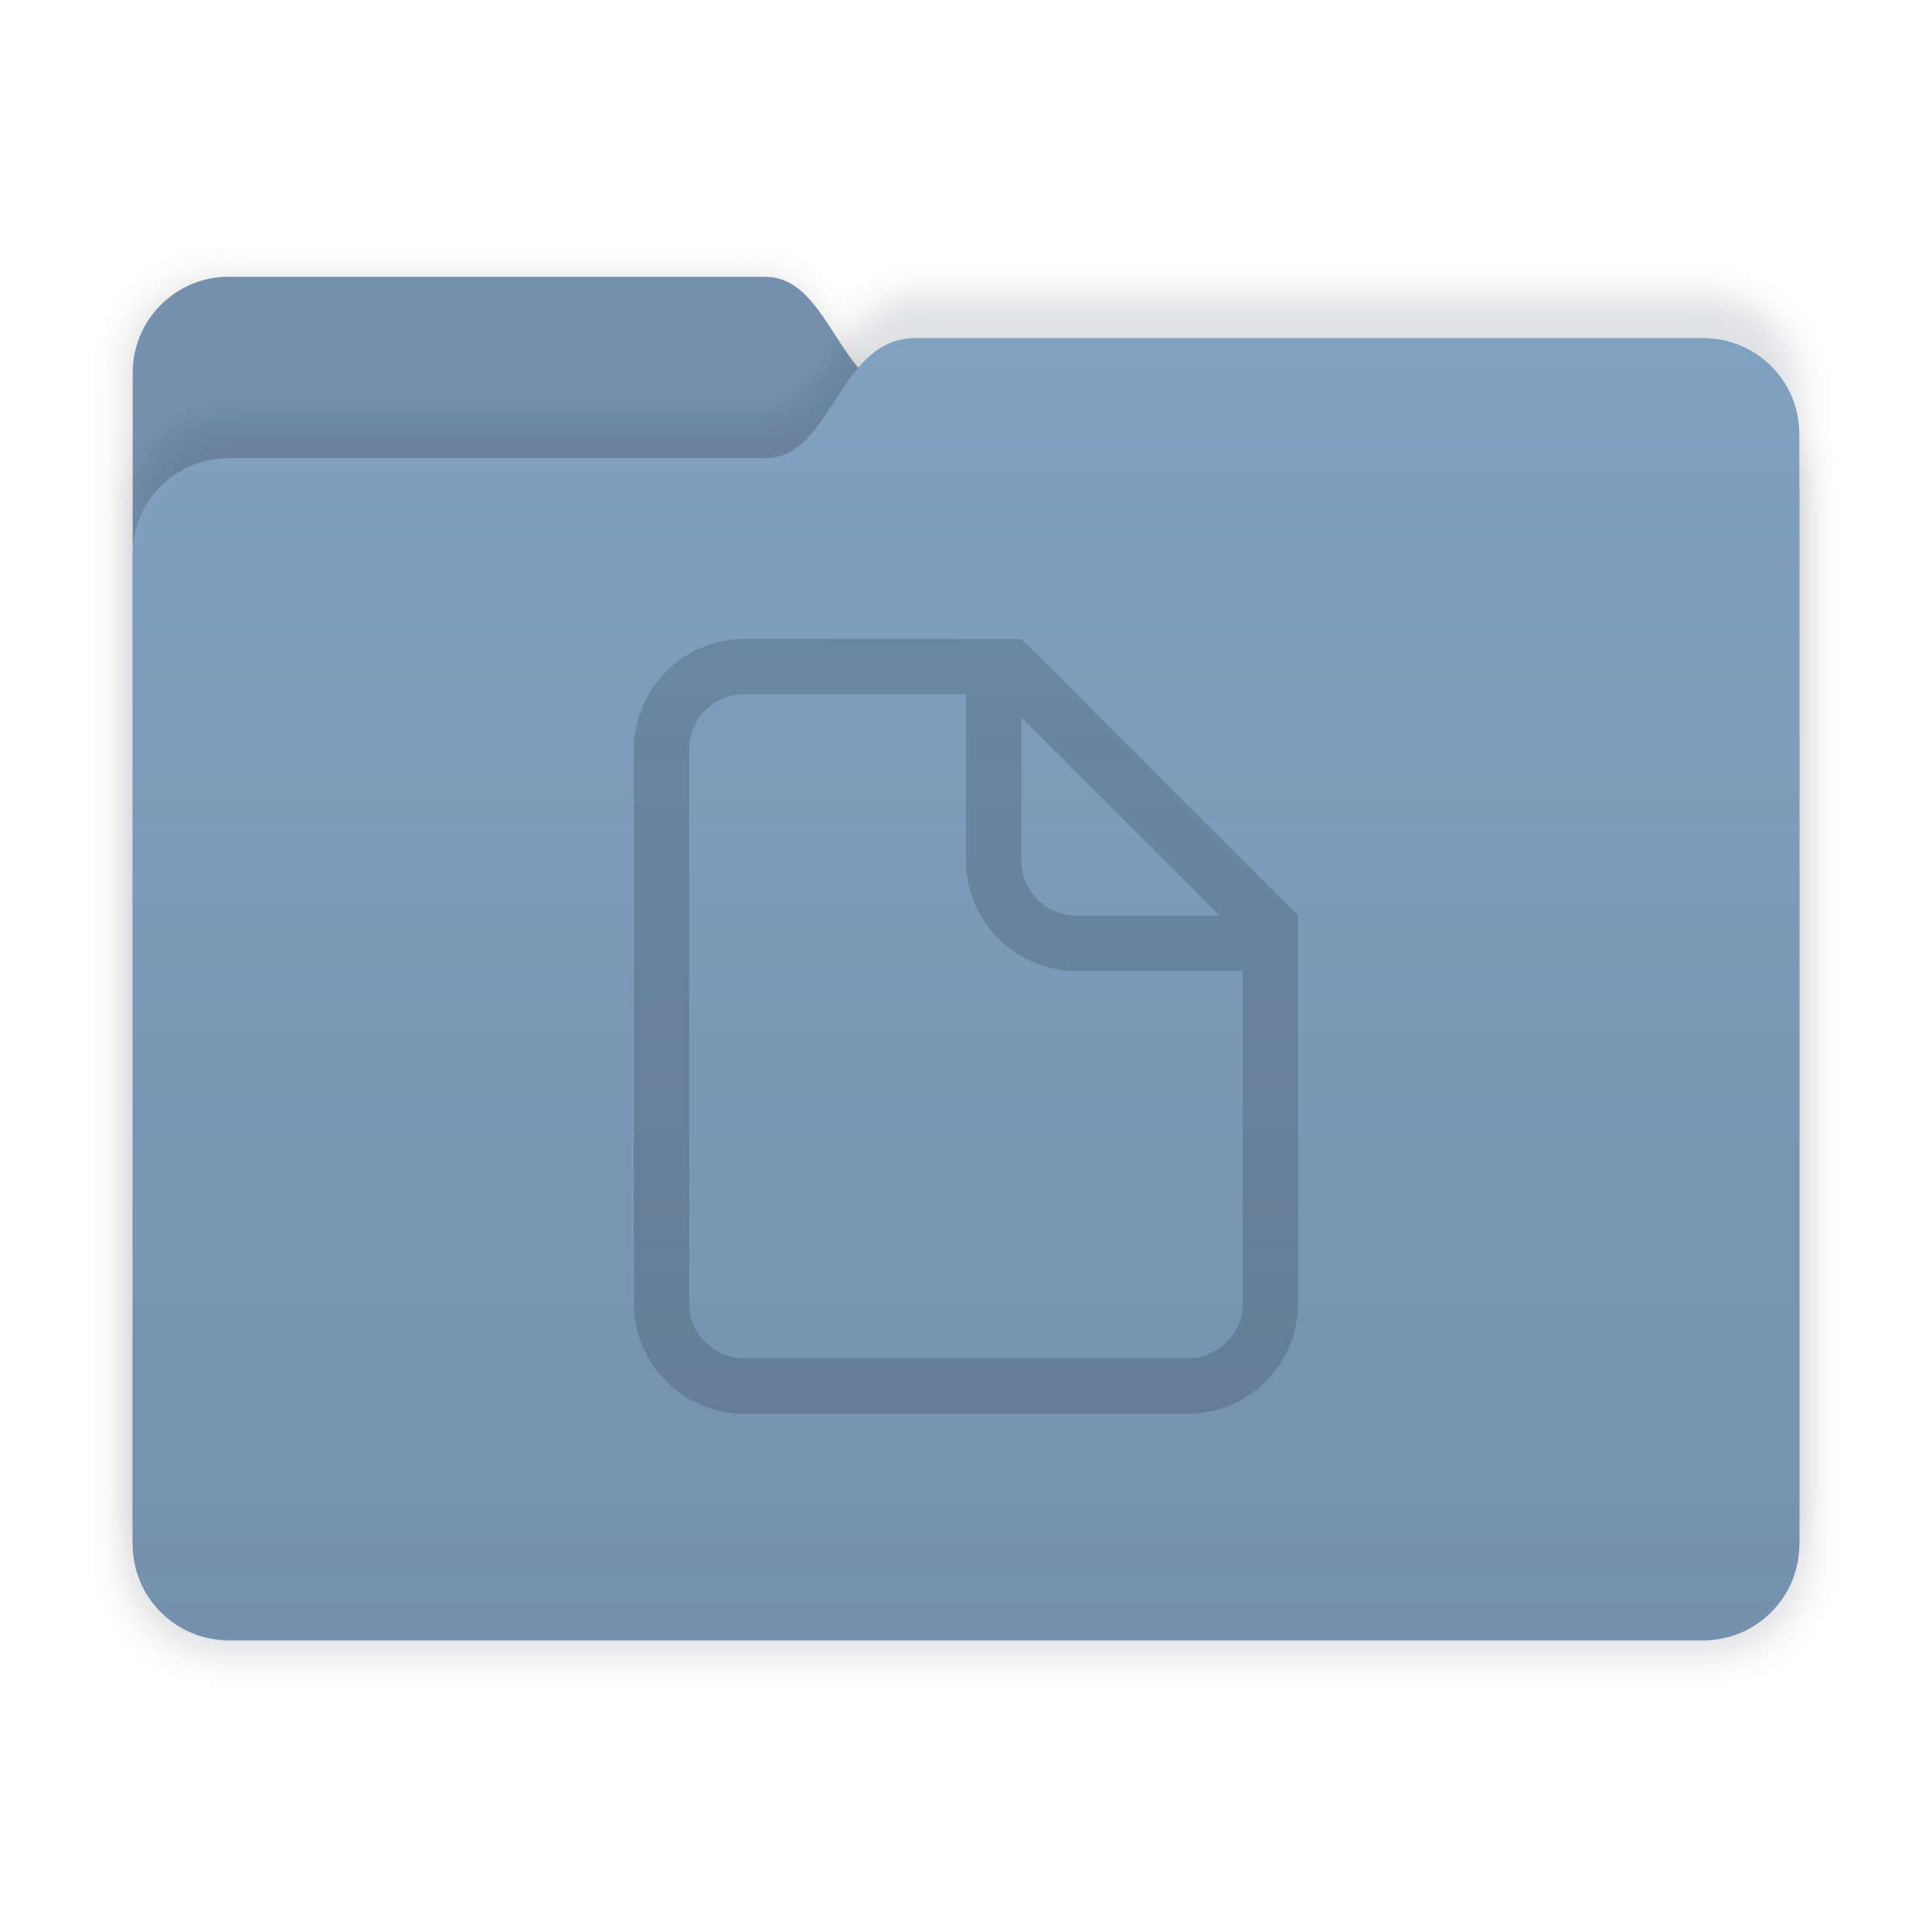
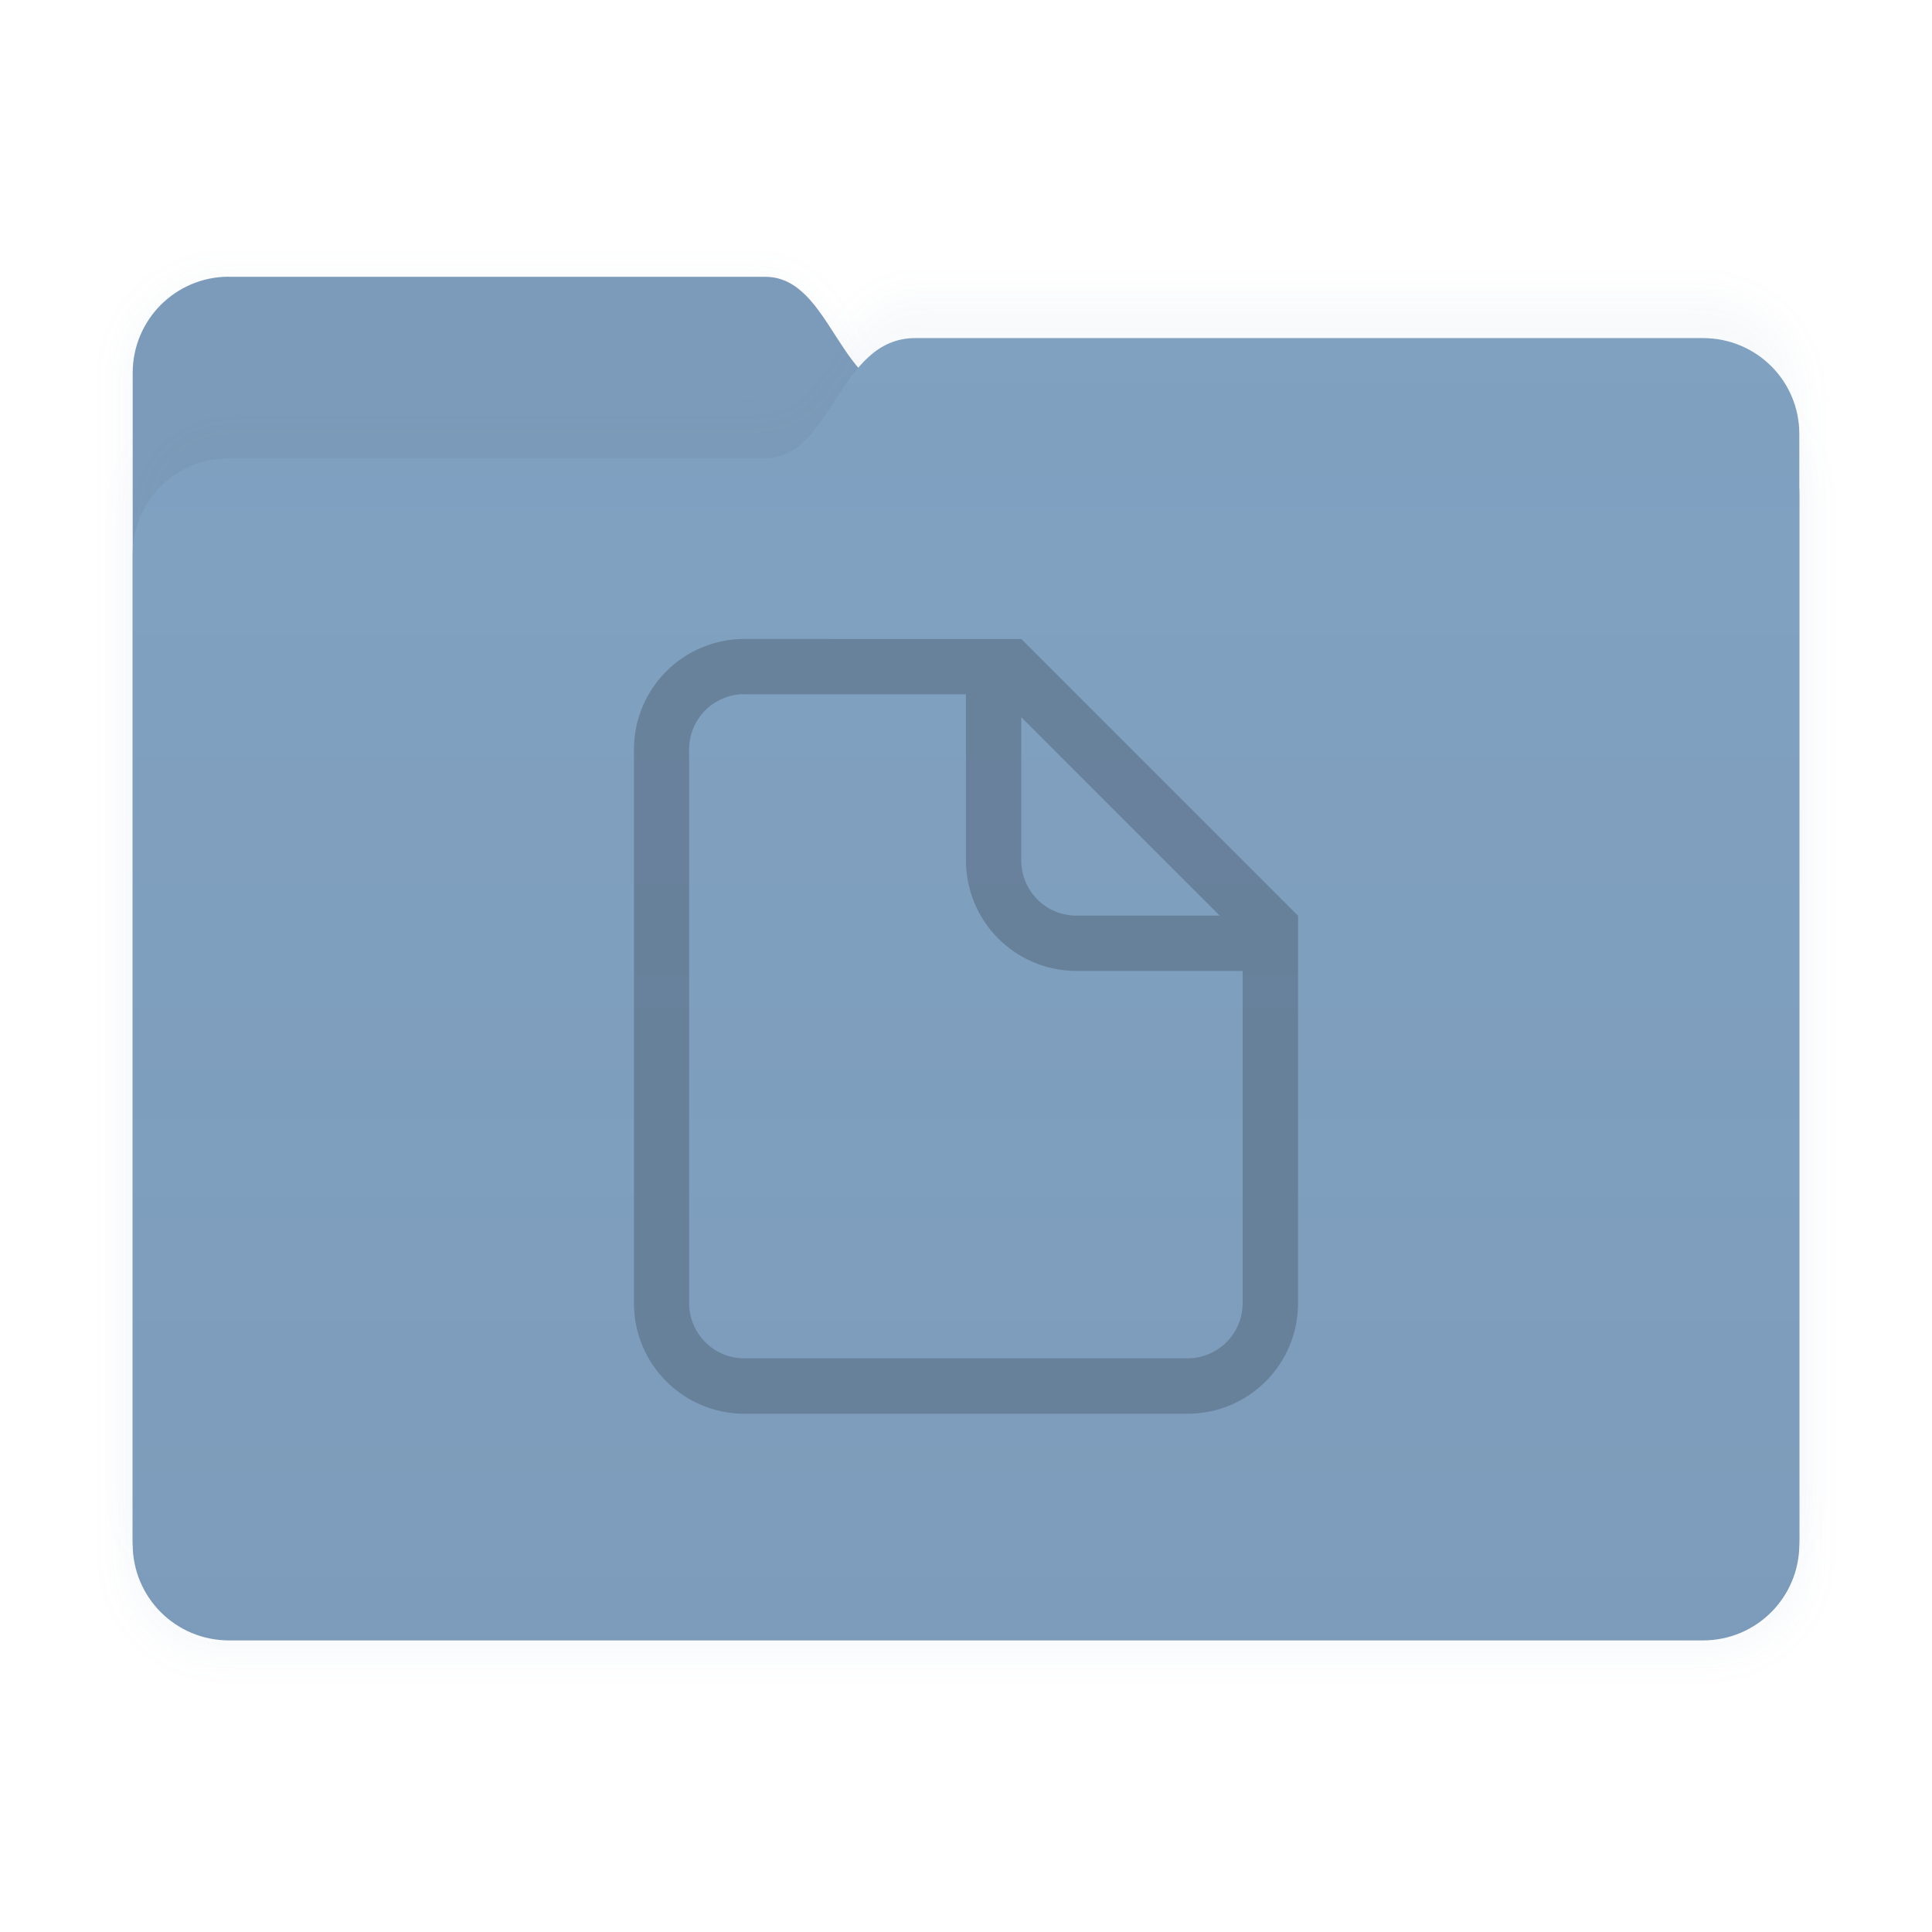
<svg xmlns="http://www.w3.org/2000/svg" width="64" height="64" version="1.1" viewBox="0 0 16.933 16.933">
  <defs>
    <filter id="filter2347-3" x="-.025" y="-.03" width="1.049" height="1.06" color-interpolation-filters="sRGB">
      <feGaussianBlur stdDeviation="0.149" />
    </filter>
    <filter id="filter2161-7" x="-.024" y="-.031" width="1.048" height="1.062" color-interpolation-filters="sRGB">
      <feGaussianBlur stdDeviation="0.146" />
    </filter>
    <linearGradient id="linearGradient2575" x1="26.221" x2="26.221" y1="14.474" y2="3.304" gradientUnits="userSpaceOnUse">
-       <stop stop-color="#2e3440" stop-opacity=".15" offset="0" />
+       <stop stop-color="#2e3440" stop-opacity=".08" offset="0" />
      <stop stop-color="#2e3440" stop-opacity="0" offset="1" />
    </linearGradient>
  </defs>
  <g transform="translate(2.4e-5,1.327e-4)">
    <g transform="translate(-17.964 -.21096)" stroke-linecap="round" stroke-linejoin="round">
      <g stroke-width=".164">
-         <path transform="matrix(1.01 0 0 1.01 17.858 -.15638)" d="m2.028 2.776h4.699c0.589 0 0.64 1.058 1.315 1.058h6.905c0.467 0 0.844 0.376 0.844 0.844v9.205c0 0.467-0.376 0.844-0.844 0.844h-12.919c-0.467 0-0.844-0.376-0.844-0.844v-10.264c0-0.467 0.376-0.844 0.844-0.844z" fill="#2e3440" filter="url(#filter2347-3)" opacity=".15" />
+         <path transform="matrix(1.01 0 0 1.01 17.858 -.15638)" d="m2.028 2.776h4.699c0.589 0 0.64 1.058 1.315 1.058h6.905c0.467 0 0.844 0.376 0.844 0.844v9.205c0 0.467-0.376 0.844-0.844 0.844h-12.919c-0.467 0-0.844-0.376-0.844-0.844v-10.264c0-0.467 0.376-0.844 0.844-0.844z" fill="#5e81ac" filter="url(#filter2347-3)" opacity=".05" />
        <path d="m19.971 2.637h4.699c0.589 0 0.64 1.058 1.315 1.058h6.905c0.467 0 0.844 0.376 0.844 0.844v9.205c0 0.467-0.376 0.844-0.844 0.844h-12.919c-0.467 0-0.844-0.376-0.844-0.844v-10.264c0-0.467 0.376-0.844 0.844-0.844z" fill="#81a1c1" />
-         <path d="m19.971 2.637h4.699c0.589 0 0.64 1.058 1.315 1.058h6.905c0.467 0 0.844 0.376 0.844 0.844v9.205c0 0.467-0.376 0.844-0.844 0.844h-12.919c-0.467 0-0.844-0.376-0.844-0.844v-10.264c0-0.467 0.376-0.844 0.844-0.844z" fill="#2e3440" opacity=".15" />
+         <path d="m19.971 2.637h4.699c0.589 0 0.64 1.058 1.315 1.058h6.905c0.467 0 0.844 0.376 0.844 0.844v9.205c0 0.467-0.376 0.844-0.844 0.844h-12.919c-0.467 0-0.844-0.376-0.844-0.844v-10.264c0-0.467 0.376-0.844 0.844-0.844z" fill="#2e3440" opacity=".06" />
      </g>
      <g stroke-width=".164">
-         <path d="m19.971 3.849h4.699c0.589 0 0.64-1.053 1.315-1.053h6.905c0.467 0 0.844 0.374 0.844 0.84v9.691c0 0.465-0.376 0.84-0.844 0.84h-12.919c-0.467 0-0.844-0.374-0.844-0.84v-8.638c0-0.465 0.376-0.84 0.844-0.84z" fill="#2e3440" filter="url(#filter2161-7)" opacity=".15" />
+         <path d="m19.971 3.849h4.699c0.589 0 0.64-1.053 1.315-1.053h6.905c0.467 0 0.844 0.374 0.844 0.84v9.691c0 0.465-0.376 0.84-0.844 0.84h-12.919c-0.467 0-0.844-0.374-0.844-0.84v-8.638c0-0.465 0.376-0.84 0.844-0.84z" fill="#5e81ac" filter="url(#filter2161-7)" opacity=".045" />
        <path d="m19.971 4.227h4.699c0.589 0 0.64-1.053 1.315-1.053h6.905c0.467 0 0.844 0.374 0.844 0.84v9.691c0 0.465-0.376 0.84-0.844 0.84h-12.919c-0.467 0-0.844-0.374-0.844-0.84v-8.638c0-0.465 0.376-0.84 0.844-0.84z" fill="#81a1c1" />
-         <path d="m19.971 4.227h4.699c0.589 0 0.64-1.053 1.315-1.053h6.905c0.467 0 0.844 0.374 0.844 0.84v9.691c0 0.465-0.376 0.84-0.844 0.84h-12.919c-0.467 0-0.844-0.374-0.844-0.84v-8.638c0-0.465 0.376-0.84 0.844-0.84z" fill="url(#linearGradient2575)" />
+         <path d="m19.971 4.227h4.699c0.589 0 0.64-1.053 1.315-1.053h6.905c0.467 0 0.844 0.374 0.844 0.84v9.691c0 0.465-0.376 0.84-0.844 0.84h-12.919c-0.467 0-0.844-0.374-0.844-0.84v-8.638c0-0.465 0.376-0.84 0.844-0.84z" fill="url(#linearGradient2575)" opacity=".55" />
      </g>
    </g>
  </g>
-   <path d="m6.526 5.6c-0.537 0-0.97 0.433-0.97 0.97v4.851c0 0.537 0.433 0.97 0.97 0.97h3.881c0.537 0 0.97-0.433 0.97-0.97v-3.395l-2.425-2.425zm0 0.485h1.94v1.455c0 0.537 0.433 0.97 0.97 0.97h1.455v2.91c0 0.269-0.216 0.485-0.485 0.485h-3.881c-0.269 0-0.485-0.216-0.485-0.485v-4.851c0-0.269 0.216-0.485 0.485-0.485zm2.425 0.201 1.739 1.739h-1.254c-0.269 0-0.485-0.216-0.485-0.485z" opacity=".15" stroke-width=".265" style="paint-order:markers stroke fill" />
+   <path d="m6.526 5.6c-0.537 0-0.97 0.433-0.97 0.97v4.851c0 0.537 0.433 0.97 0.97 0.97h3.881c0.537 0 0.97-0.433 0.97-0.97v-3.395l-2.425-2.425zm0 0.485h1.94v1.455c0 0.537 0.433 0.97 0.97 0.97h1.455v2.91c0 0.269-0.216 0.485-0.485 0.485h-3.881c-0.269 0-0.485-0.216-0.485-0.485v-4.851c0-0.269 0.216-0.485 0.485-0.485zm2.425 0.201 1.739 1.739h-1.254c-0.269 0-0.485-0.216-0.485-0.485z" fill="#5b6f86" opacity=".62" stroke-width=".265" style="paint-order:markers stroke fill" />
</svg>
